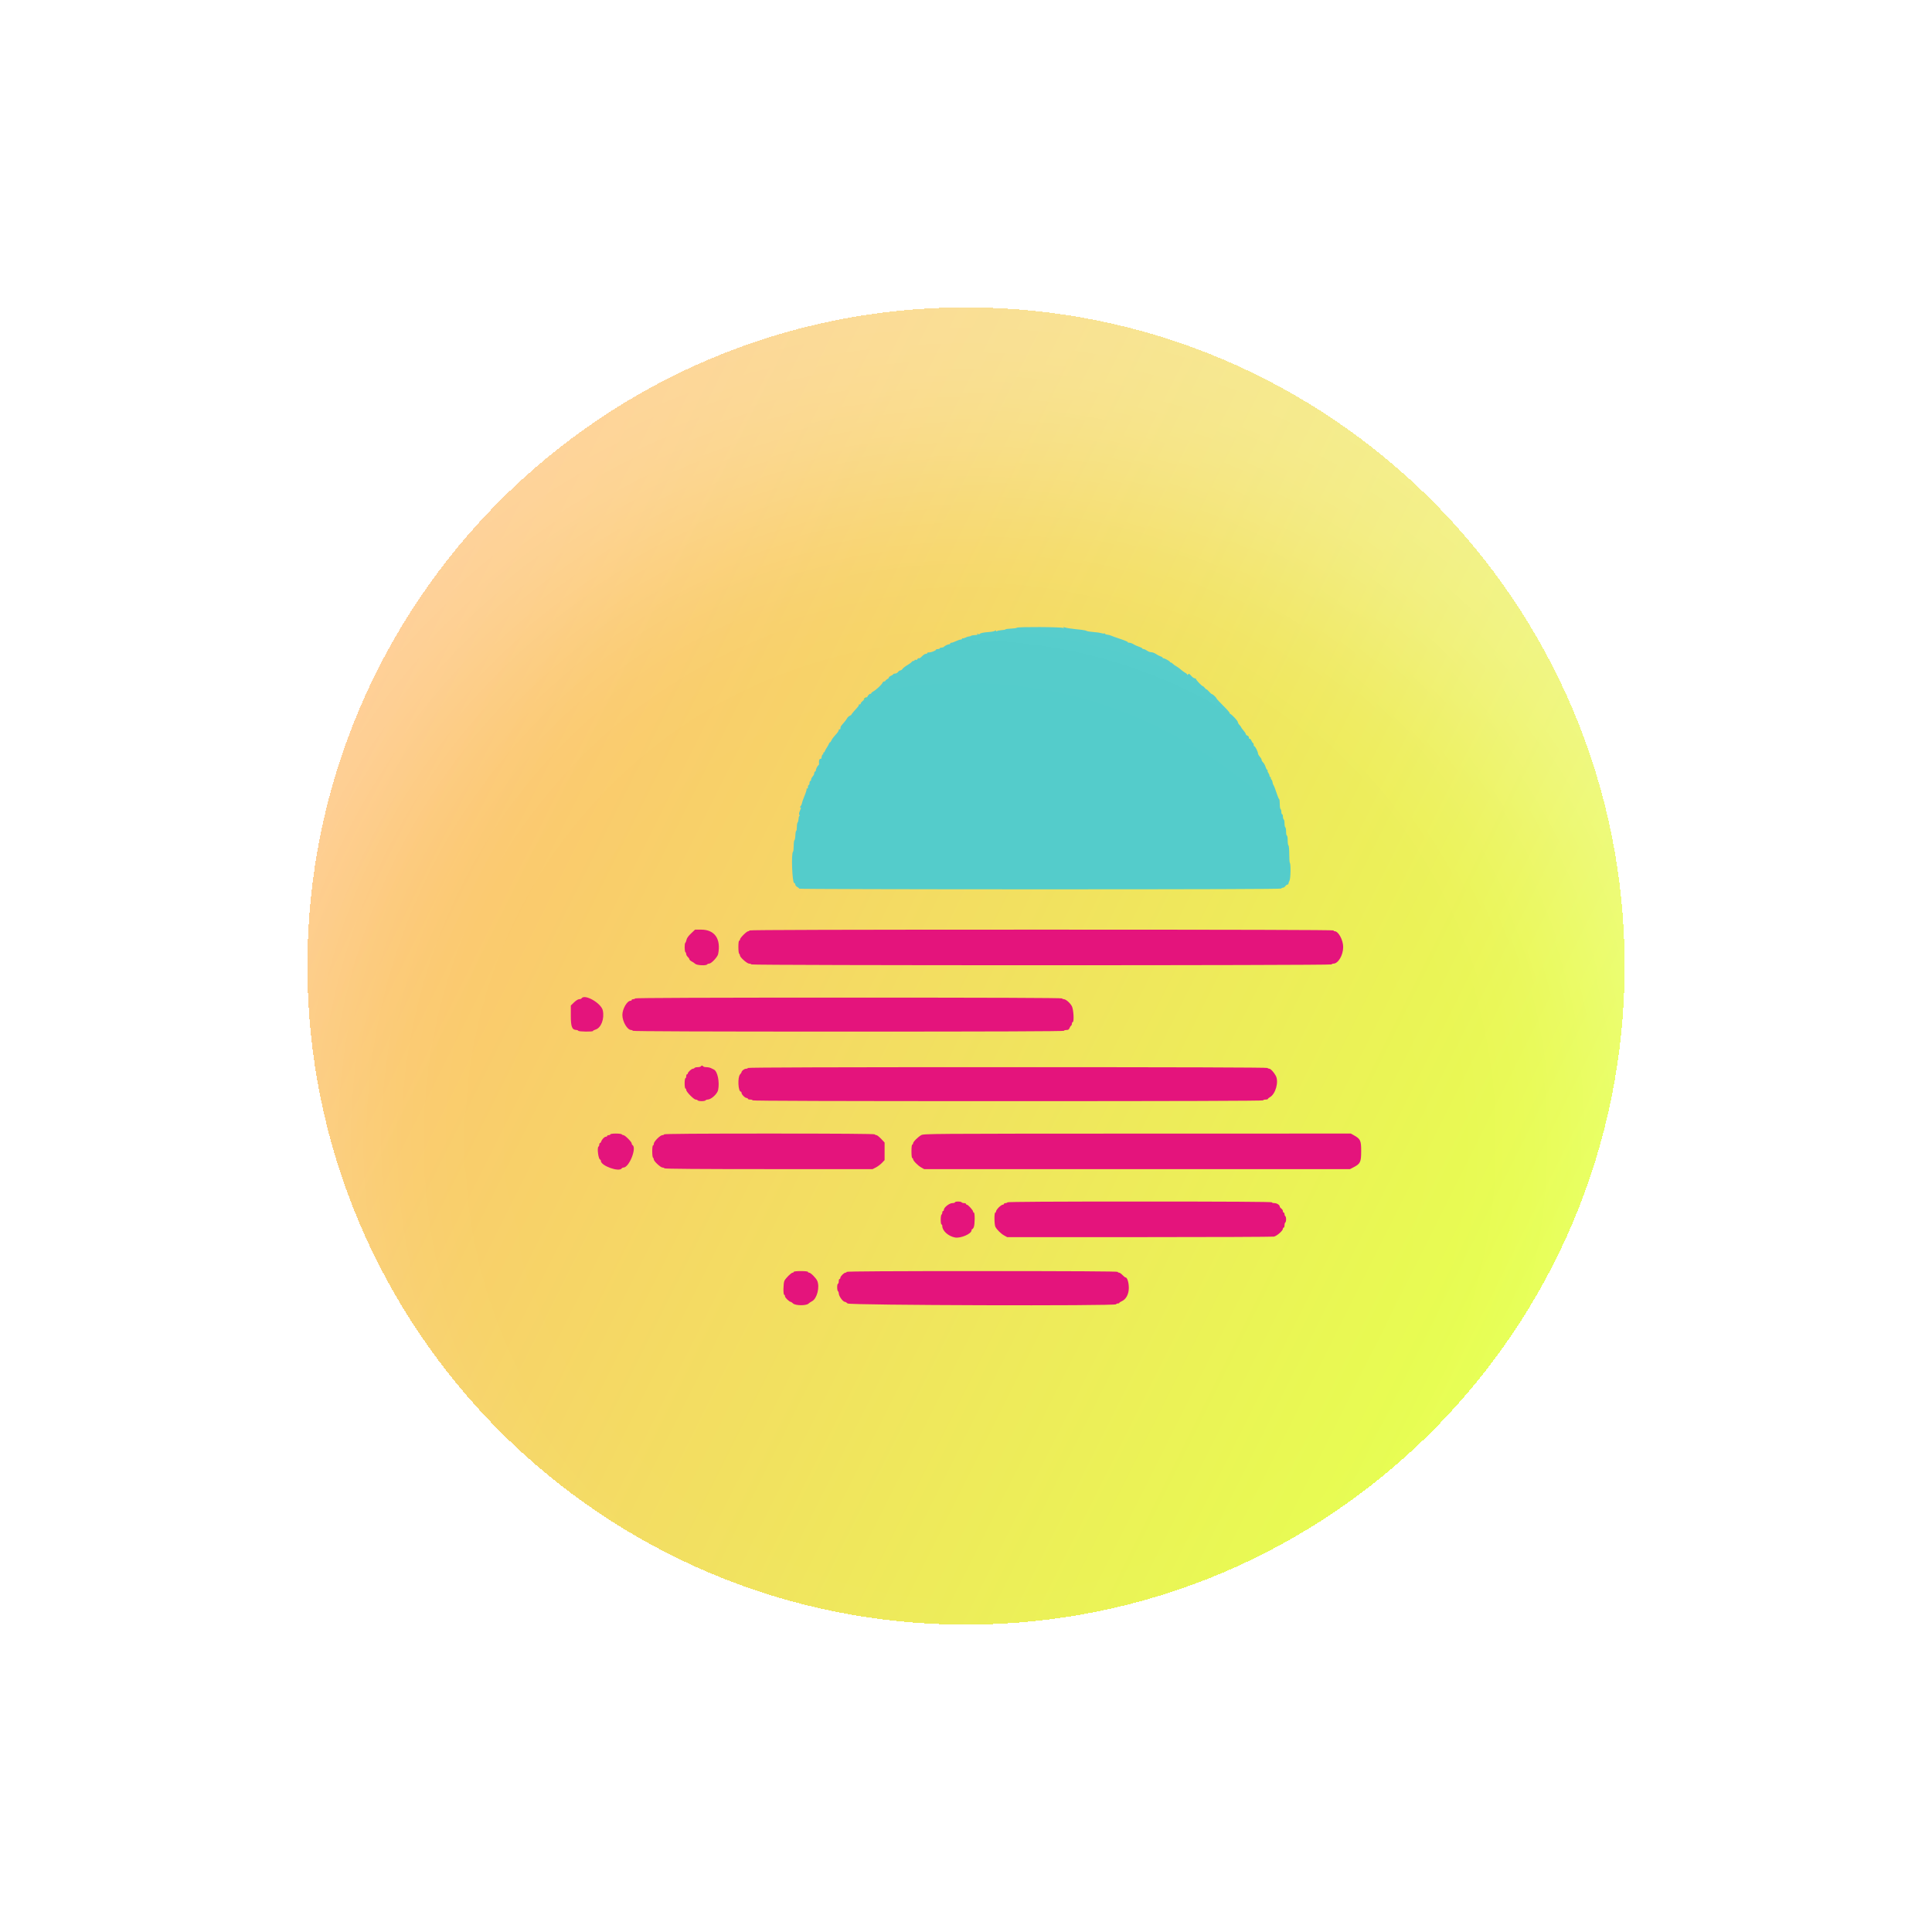
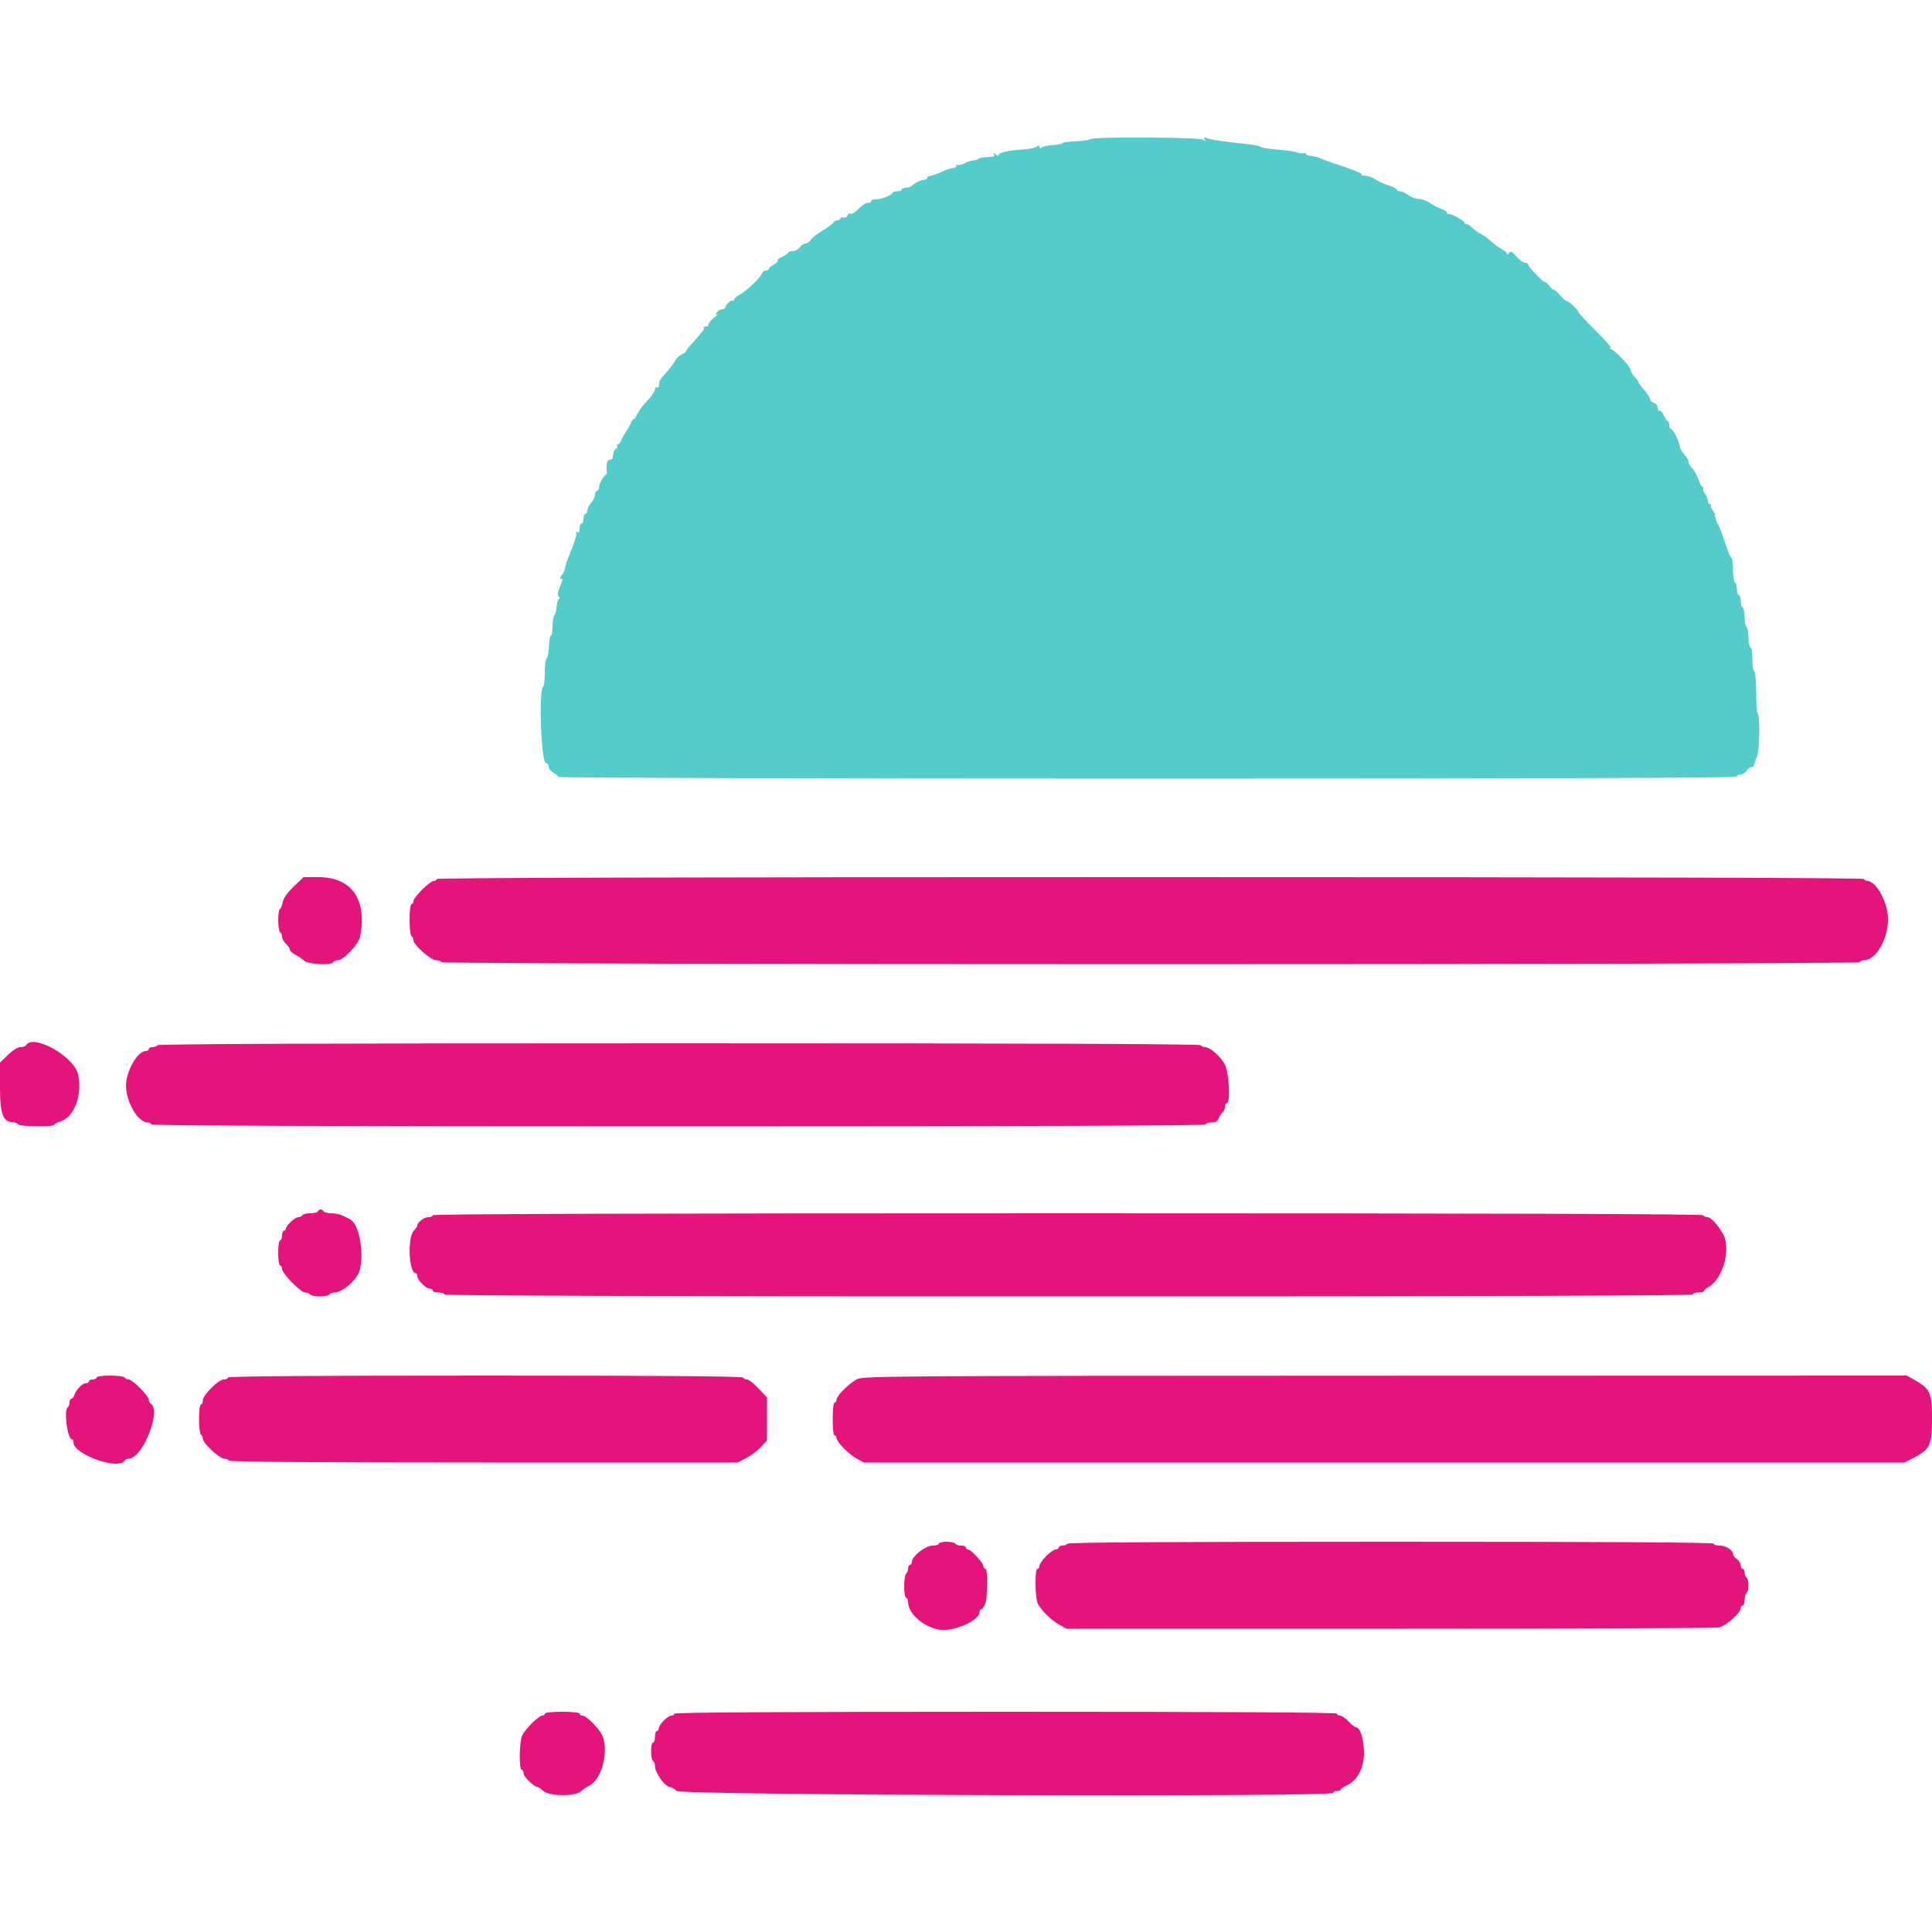
- <svg xmlns="http://www.w3.org/2000/svg" width="44" height="44" viewBox="0 0 44 44" fill="none">
-   <g filter="url(#filter0_di_1178_4561)">
-     <path d="M7 22C7 13.716 13.716 7 22 7C30.284 7 37 13.716 37 22C37 30.284 30.284 37 22 37C13.716 37 7 30.284 7 22Z" fill="url(#paint0_linear_1178_4561)" shape-rendering="crispEdges" />
-     <path fill-rule="evenodd" clip-rule="evenodd" d="M15.738 21.259C15.679 21.314 15.642 21.366 15.635 21.403C15.629 21.435 15.616 21.465 15.608 21.471C15.586 21.484 15.588 21.672 15.61 21.685C15.62 21.691 15.628 21.711 15.628 21.728C15.628 21.746 15.644 21.775 15.664 21.793C15.684 21.811 15.7 21.835 15.7 21.847C15.7 21.858 15.722 21.88 15.749 21.894C15.777 21.908 15.815 21.933 15.834 21.951C15.873 21.986 16.085 21.996 16.105 21.964C16.111 21.954 16.131 21.946 16.15 21.946C16.2 21.946 16.341 21.796 16.355 21.729C16.424 21.383 16.277 21.172 15.969 21.172H15.829L15.738 21.259ZM17.068 21.19C17.068 21.2 17.056 21.208 17.041 21.208C17.005 21.208 16.852 21.361 16.852 21.397C16.852 21.412 16.844 21.424 16.834 21.424C16.823 21.424 16.816 21.484 16.816 21.567C16.816 21.646 16.824 21.715 16.834 21.721C16.844 21.727 16.852 21.745 16.852 21.76C16.852 21.802 17.014 21.946 17.061 21.946C17.083 21.946 17.107 21.954 17.113 21.964C17.128 21.989 30.31 21.989 30.325 21.964C30.331 21.954 30.35 21.946 30.368 21.946C30.476 21.946 30.59 21.754 30.59 21.568C30.591 21.41 30.482 21.208 30.395 21.208C30.381 21.208 30.37 21.2 30.37 21.19C30.37 21.178 28.141 21.172 23.719 21.172C19.297 21.172 17.068 21.178 17.068 21.19ZM13.243 22.738C13.237 22.748 13.213 22.756 13.19 22.756C13.166 22.756 13.117 22.786 13.074 22.828L13 22.9V23.135C13 23.385 13.028 23.456 13.129 23.457C13.146 23.458 13.165 23.466 13.171 23.476C13.184 23.497 13.504 23.501 13.504 23.48C13.504 23.472 13.53 23.458 13.562 23.448C13.69 23.41 13.769 23.203 13.729 23.013C13.692 22.844 13.311 22.628 13.243 22.738ZM14.467 22.738C14.461 22.748 14.44 22.756 14.421 22.756C14.402 22.756 14.386 22.764 14.386 22.774C14.386 22.784 14.374 22.792 14.36 22.792C14.281 22.792 14.174 22.98 14.174 23.115C14.175 23.268 14.287 23.458 14.376 23.458C14.39 23.458 14.407 23.466 14.413 23.476C14.42 23.488 16.078 23.494 19.328 23.494C22.585 23.494 24.232 23.488 24.232 23.476C24.232 23.466 24.256 23.458 24.286 23.458C24.327 23.458 24.345 23.447 24.357 23.415C24.366 23.391 24.382 23.366 24.393 23.36C24.403 23.353 24.412 23.332 24.412 23.313C24.412 23.294 24.42 23.278 24.43 23.278C24.465 23.278 24.451 22.995 24.412 22.918C24.374 22.843 24.274 22.756 24.227 22.756C24.211 22.756 24.193 22.748 24.187 22.738C24.18 22.726 22.54 22.72 19.327 22.72C16.114 22.72 14.474 22.726 14.467 22.738ZM15.961 24.286C15.955 24.296 15.922 24.304 15.889 24.304C15.855 24.304 15.823 24.312 15.817 24.322C15.811 24.332 15.794 24.34 15.779 24.34C15.749 24.34 15.664 24.419 15.664 24.447C15.664 24.458 15.656 24.466 15.646 24.466C15.636 24.466 15.628 24.486 15.628 24.511C15.628 24.536 15.62 24.556 15.61 24.556C15.6 24.556 15.592 24.607 15.592 24.673C15.592 24.739 15.6 24.79 15.61 24.79C15.62 24.79 15.628 24.805 15.628 24.822C15.628 24.865 15.802 25.042 15.844 25.042C15.863 25.042 15.883 25.05 15.889 25.06C15.895 25.07 15.936 25.078 15.979 25.078C16.022 25.078 16.063 25.07 16.069 25.06C16.075 25.05 16.096 25.042 16.115 25.042C16.196 25.042 16.337 24.913 16.355 24.823C16.392 24.64 16.341 24.396 16.258 24.358C16.243 24.351 16.213 24.336 16.191 24.325C16.169 24.314 16.122 24.304 16.088 24.304C16.054 24.304 16.021 24.296 16.015 24.286C16.009 24.276 15.997 24.268 15.988 24.268C15.979 24.268 15.967 24.276 15.961 24.286ZM17.032 24.322C17.032 24.332 17.013 24.34 16.99 24.34C16.951 24.34 16.888 24.389 16.888 24.419C16.888 24.426 16.873 24.448 16.855 24.468C16.794 24.532 16.81 24.862 16.873 24.862C16.881 24.862 16.888 24.875 16.888 24.89C16.888 24.926 16.968 25.006 17.004 25.006C17.02 25.006 17.032 25.014 17.032 25.024C17.032 25.034 17.056 25.042 17.086 25.042C17.116 25.042 17.14 25.05 17.14 25.06C17.14 25.072 19.09 25.078 22.954 25.078C26.818 25.078 28.768 25.072 28.768 25.06C28.768 25.05 28.792 25.042 28.822 25.042C28.852 25.042 28.876 25.035 28.876 25.027C28.876 25.019 28.895 25.002 28.919 24.989C29.05 24.919 29.128 24.638 29.056 24.501C29.012 24.42 28.939 24.34 28.909 24.34C28.892 24.34 28.873 24.332 28.867 24.322C28.86 24.31 26.866 24.304 22.944 24.304C19.015 24.304 17.032 24.31 17.032 24.322ZM13.9 25.834C13.9 25.844 13.884 25.852 13.864 25.852C13.844 25.852 13.828 25.86 13.828 25.87C13.828 25.88 13.815 25.888 13.799 25.888C13.765 25.888 13.709 25.947 13.692 25.998C13.686 26.017 13.674 26.032 13.665 26.032C13.656 26.032 13.648 26.048 13.648 26.067C13.648 26.086 13.64 26.107 13.63 26.113C13.592 26.137 13.629 26.41 13.67 26.41C13.678 26.41 13.684 26.423 13.684 26.438C13.684 26.551 14.104 26.701 14.161 26.608C14.167 26.598 14.184 26.59 14.199 26.59C14.328 26.59 14.508 26.141 14.404 26.077C14.394 26.071 14.386 26.054 14.386 26.04C14.386 26.005 14.233 25.852 14.198 25.852C14.184 25.852 14.167 25.844 14.161 25.834C14.155 25.824 14.094 25.816 14.025 25.816C13.954 25.816 13.9 25.824 13.9 25.834ZM15.124 25.834C15.124 25.844 15.107 25.852 15.086 25.852C15.036 25.852 14.89 25.998 14.89 26.048C14.89 26.069 14.882 26.086 14.872 26.086C14.862 26.086 14.854 26.143 14.854 26.22C14.854 26.294 14.862 26.359 14.872 26.365C14.882 26.371 14.89 26.39 14.89 26.406C14.89 26.446 15.045 26.59 15.088 26.59C15.107 26.59 15.127 26.598 15.133 26.608C15.14 26.62 15.952 26.626 17.508 26.626H19.873L19.951 26.586C19.994 26.563 20.055 26.517 20.087 26.483L20.146 26.421V26.22V26.02L20.067 25.936C20.023 25.89 19.975 25.852 19.96 25.852C19.945 25.852 19.927 25.844 19.921 25.834C19.914 25.822 19.093 25.816 17.517 25.816C15.934 25.816 15.124 25.822 15.124 25.834ZM20.978 25.853C20.899 25.9 20.794 26.006 20.794 26.041C20.794 26.056 20.786 26.068 20.776 26.068C20.765 26.068 20.758 26.131 20.758 26.221C20.758 26.311 20.765 26.374 20.776 26.374C20.786 26.374 20.794 26.385 20.794 26.398C20.794 26.433 20.904 26.546 20.98 26.588L21.047 26.626H25.896H30.745L30.823 26.586C30.982 26.503 30.999 26.468 31 26.218C31 25.973 30.984 25.939 30.832 25.854L30.765 25.816L25.901 25.817C21.134 25.819 21.036 25.819 20.978 25.853ZM21.748 27.382C21.748 27.392 21.721 27.4 21.689 27.4C21.622 27.4 21.496 27.499 21.496 27.551C21.496 27.567 21.488 27.58 21.478 27.58C21.468 27.58 21.46 27.596 21.46 27.615C21.46 27.634 21.452 27.655 21.442 27.661C21.432 27.667 21.424 27.72 21.424 27.779C21.424 27.838 21.432 27.886 21.442 27.886C21.452 27.886 21.46 27.902 21.46 27.922C21.46 28.031 21.597 28.154 21.749 28.183C21.878 28.207 22.126 28.1 22.126 28.02C22.126 28.006 22.133 27.994 22.141 27.994C22.149 27.994 22.166 27.974 22.177 27.948C22.203 27.892 22.205 27.616 22.18 27.616C22.17 27.616 22.162 27.605 22.162 27.593C22.162 27.563 22.047 27.436 22.02 27.436C22.009 27.436 22 27.428 22 27.418C22 27.408 21.98 27.4 21.956 27.4C21.932 27.4 21.907 27.392 21.901 27.382C21.895 27.372 21.858 27.364 21.819 27.364C21.78 27.364 21.748 27.372 21.748 27.382ZM22.945 27.382C22.939 27.392 22.918 27.4 22.899 27.4C22.88 27.4 22.864 27.408 22.864 27.418C22.864 27.428 22.852 27.436 22.836 27.436C22.821 27.436 22.781 27.464 22.746 27.498C22.712 27.533 22.684 27.573 22.684 27.588C22.684 27.604 22.676 27.616 22.666 27.616C22.64 27.616 22.643 27.897 22.671 27.944C22.709 28.011 22.798 28.098 22.869 28.137L22.938 28.175H25.952C27.61 28.175 28.988 28.169 29.014 28.163C29.085 28.145 29.218 28.027 29.218 27.982C29.218 27.969 29.226 27.958 29.236 27.958C29.246 27.958 29.254 27.934 29.254 27.905C29.254 27.876 29.262 27.847 29.272 27.841C29.282 27.835 29.29 27.803 29.29 27.769C29.29 27.736 29.282 27.703 29.272 27.697C29.262 27.691 29.254 27.67 29.254 27.651C29.254 27.632 29.246 27.616 29.236 27.616C29.226 27.616 29.218 27.602 29.218 27.584C29.218 27.567 29.202 27.54 29.182 27.526C29.162 27.512 29.146 27.491 29.146 27.48C29.146 27.443 29.081 27.4 29.023 27.4C28.992 27.4 28.966 27.392 28.966 27.382C28.966 27.37 27.952 27.364 25.961 27.364C23.977 27.364 22.952 27.37 22.945 27.382ZM18.076 28.966C18.076 28.976 18.066 28.984 18.053 28.984C18.02 28.984 17.892 29.111 17.864 29.17C17.838 29.23 17.834 29.488 17.86 29.488C17.87 29.488 17.878 29.504 17.878 29.523C17.878 29.554 17.978 29.65 18.011 29.65C18.018 29.65 18.041 29.666 18.062 29.686C18.115 29.736 18.357 29.739 18.41 29.691C18.429 29.673 18.467 29.648 18.494 29.634C18.607 29.576 18.674 29.311 18.612 29.169C18.584 29.106 18.463 28.984 18.427 28.984C18.412 28.984 18.4 28.976 18.4 28.966C18.4 28.956 18.334 28.948 18.238 28.948C18.142 28.948 18.076 28.956 18.076 28.966ZM19.282 28.966C19.282 28.976 19.27 28.984 19.256 28.984C19.222 28.984 19.138 29.068 19.138 29.102C19.138 29.116 19.13 29.128 19.12 29.128C19.11 29.128 19.102 29.152 19.102 29.182C19.102 29.212 19.094 29.236 19.084 29.236C19.074 29.236 19.066 29.272 19.066 29.316C19.066 29.36 19.074 29.401 19.084 29.407C19.094 29.413 19.102 29.433 19.102 29.451C19.102 29.518 19.197 29.65 19.246 29.65C19.257 29.65 19.283 29.666 19.304 29.686C19.348 29.727 25.42 29.745 25.42 29.704C25.42 29.694 25.436 29.686 25.456 29.686C25.476 29.686 25.492 29.68 25.492 29.672C25.492 29.665 25.516 29.648 25.546 29.635C25.646 29.591 25.708 29.474 25.708 29.33C25.708 29.207 25.672 29.092 25.633 29.092C25.623 29.092 25.592 29.068 25.564 29.038C25.536 29.008 25.501 28.984 25.485 28.984C25.469 28.984 25.456 28.976 25.456 28.966C25.456 28.954 24.415 28.948 22.369 28.948C20.323 28.948 19.282 28.954 19.282 28.966Z" fill="#E4147C" />
-     <path fill-rule="evenodd" clip-rule="evenodd" d="M23.159 14.296C23.15 14.305 23.09 14.313 23.026 14.316C22.962 14.318 22.905 14.326 22.9 14.333C22.895 14.341 22.855 14.349 22.81 14.351C22.765 14.354 22.719 14.364 22.706 14.373C22.692 14.385 22.684 14.383 22.684 14.368C22.684 14.351 22.678 14.351 22.66 14.366C22.646 14.377 22.588 14.389 22.529 14.393C22.392 14.402 22.306 14.422 22.306 14.444C22.306 14.454 22.292 14.451 22.276 14.438C22.255 14.421 22.25 14.42 22.259 14.435C22.272 14.459 22.267 14.46 22.176 14.466C22.15 14.467 22.122 14.474 22.115 14.481C22.108 14.488 22.088 14.494 22.071 14.494C22.054 14.494 22.017 14.506 21.99 14.52C21.962 14.534 21.933 14.542 21.925 14.537C21.917 14.532 21.91 14.537 21.91 14.547C21.91 14.557 21.895 14.566 21.877 14.566C21.86 14.566 21.811 14.582 21.77 14.602C21.729 14.622 21.683 14.638 21.668 14.638C21.653 14.638 21.64 14.646 21.64 14.656C21.64 14.666 21.628 14.674 21.613 14.674C21.584 14.674 21.512 14.71 21.495 14.732C21.489 14.74 21.464 14.748 21.438 14.75C21.412 14.752 21.395 14.76 21.399 14.768C21.404 14.776 21.387 14.782 21.362 14.782C21.337 14.782 21.316 14.788 21.316 14.796C21.316 14.817 21.203 14.861 21.159 14.858C21.136 14.856 21.118 14.863 21.118 14.872C21.118 14.882 21.105 14.89 21.09 14.89C21.062 14.89 21.036 14.908 20.974 14.969C20.956 14.987 20.933 14.997 20.923 14.991C20.914 14.985 20.901 14.993 20.895 15.009C20.889 15.025 20.872 15.033 20.857 15.027C20.842 15.022 20.83 15.025 20.83 15.035C20.83 15.044 20.818 15.052 20.804 15.052C20.79 15.052 20.771 15.063 20.763 15.075C20.756 15.088 20.71 15.121 20.663 15.149C20.616 15.176 20.567 15.214 20.555 15.233C20.543 15.252 20.521 15.268 20.506 15.268C20.491 15.268 20.466 15.284 20.452 15.304C20.438 15.324 20.408 15.34 20.385 15.34C20.363 15.34 20.344 15.346 20.344 15.354C20.344 15.361 20.32 15.378 20.29 15.391C20.26 15.404 20.24 15.421 20.244 15.429C20.249 15.436 20.233 15.453 20.208 15.466C20.184 15.479 20.164 15.497 20.164 15.505C20.164 15.513 20.152 15.52 20.137 15.52C20.121 15.52 20.104 15.534 20.097 15.552C20.082 15.591 19.955 15.711 19.89 15.746C19.862 15.761 19.84 15.781 19.84 15.792C19.84 15.802 19.833 15.806 19.825 15.801C19.811 15.792 19.762 15.838 19.755 15.867C19.753 15.875 19.716 15.908 19.674 15.941C19.632 15.974 19.599 16.01 19.602 16.022C19.604 16.033 19.593 16.042 19.576 16.042C19.56 16.042 19.551 16.047 19.556 16.052C19.568 16.064 19.555 16.081 19.453 16.193C19.419 16.232 19.39 16.268 19.39 16.275C19.39 16.281 19.372 16.294 19.35 16.303C19.328 16.313 19.301 16.339 19.29 16.362C19.279 16.384 19.242 16.433 19.208 16.47C19.175 16.507 19.146 16.543 19.145 16.55C19.144 16.558 19.142 16.577 19.14 16.592C19.139 16.608 19.13 16.615 19.12 16.609C19.11 16.603 19.102 16.613 19.101 16.631C19.101 16.648 19.068 16.695 19.029 16.735C18.991 16.775 18.95 16.829 18.938 16.857C18.927 16.884 18.912 16.906 18.904 16.906C18.896 16.906 18.885 16.92 18.879 16.938C18.873 16.955 18.852 16.993 18.832 17.023C18.812 17.053 18.791 17.091 18.785 17.108C18.779 17.126 18.766 17.14 18.757 17.14C18.747 17.14 18.744 17.148 18.75 17.157C18.756 17.166 18.752 17.176 18.741 17.179C18.725 17.185 18.713 17.217 18.707 17.27C18.707 17.278 18.694 17.284 18.679 17.284C18.656 17.284 18.645 17.336 18.654 17.404C18.654 17.41 18.648 17.42 18.64 17.426C18.616 17.444 18.58 17.515 18.58 17.545C18.58 17.56 18.572 17.572 18.562 17.572C18.552 17.572 18.544 17.589 18.544 17.609C18.544 17.629 18.528 17.663 18.508 17.684C18.488 17.705 18.472 17.738 18.472 17.755C18.472 17.773 18.464 17.788 18.454 17.788C18.444 17.788 18.436 17.808 18.436 17.833C18.436 17.858 18.428 17.878 18.418 17.878C18.408 17.878 18.4 17.899 18.4 17.924C18.4 17.956 18.393 17.966 18.378 17.957C18.365 17.95 18.361 17.951 18.368 17.958C18.379 17.97 18.36 18.035 18.31 18.157C18.282 18.227 18.268 18.265 18.262 18.301C18.258 18.32 18.247 18.344 18.238 18.354C18.215 18.376 18.215 18.405 18.238 18.391C18.247 18.386 18.239 18.415 18.221 18.457C18.196 18.513 18.192 18.54 18.205 18.557C18.216 18.57 18.217 18.58 18.208 18.58C18.199 18.58 18.189 18.61 18.187 18.648C18.184 18.685 18.175 18.723 18.165 18.732C18.156 18.741 18.148 18.788 18.148 18.836C18.148 18.883 18.141 18.922 18.133 18.922C18.125 18.922 18.116 18.969 18.114 19.026C18.112 19.082 18.102 19.132 18.093 19.135C18.084 19.138 18.076 19.197 18.076 19.265C18.076 19.332 18.069 19.392 18.061 19.397C18.016 19.425 18.042 20.11 18.087 20.11C18.101 20.11 18.112 20.125 18.112 20.143C18.112 20.161 18.132 20.187 18.157 20.2C18.182 20.213 18.202 20.231 18.202 20.239C18.202 20.247 20.672 20.254 23.692 20.254C27.34 20.254 29.182 20.248 29.182 20.236C29.182 20.226 29.196 20.218 29.214 20.218C29.232 20.218 29.258 20.202 29.272 20.182C29.286 20.162 29.308 20.146 29.321 20.146C29.334 20.146 29.344 20.136 29.344 20.123C29.344 20.111 29.355 20.08 29.368 20.055C29.394 20.006 29.4 19.674 29.375 19.65C29.368 19.642 29.362 19.553 29.362 19.451C29.362 19.347 29.354 19.261 29.344 19.255C29.334 19.249 29.326 19.196 29.326 19.137C29.326 19.078 29.318 19.03 29.308 19.03C29.298 19.03 29.29 18.99 29.29 18.941C29.29 18.892 29.282 18.847 29.272 18.841C29.262 18.835 29.254 18.794 29.254 18.751C29.254 18.708 29.246 18.667 29.236 18.661C29.226 18.655 29.218 18.626 29.218 18.597C29.218 18.568 29.21 18.544 29.2 18.544C29.19 18.544 29.182 18.52 29.182 18.491C29.182 18.462 29.174 18.433 29.164 18.427C29.154 18.421 29.146 18.369 29.146 18.311C29.146 18.253 29.14 18.202 29.132 18.199C29.124 18.196 29.104 18.152 29.088 18.103C29.047 17.978 29.013 17.889 29.002 17.878C28.993 17.869 28.984 17.838 28.977 17.794C28.975 17.783 28.964 17.762 28.952 17.748C28.94 17.733 28.936 17.716 28.942 17.71C28.949 17.703 28.945 17.698 28.933 17.698C28.922 17.698 28.912 17.684 28.912 17.666C28.911 17.649 28.899 17.62 28.885 17.601C28.871 17.582 28.863 17.56 28.869 17.551C28.874 17.543 28.871 17.536 28.862 17.536C28.853 17.536 28.835 17.504 28.822 17.464C28.809 17.425 28.784 17.379 28.765 17.363C28.747 17.346 28.732 17.32 28.732 17.305C28.732 17.29 28.715 17.259 28.693 17.236C28.672 17.213 28.653 17.18 28.651 17.163C28.648 17.117 28.587 16.996 28.568 16.996C28.559 16.996 28.552 16.98 28.552 16.96C28.552 16.94 28.546 16.924 28.538 16.924C28.531 16.924 28.514 16.9 28.501 16.87C28.488 16.84 28.47 16.82 28.46 16.826C28.451 16.832 28.444 16.82 28.444 16.8C28.444 16.78 28.428 16.759 28.408 16.753C28.388 16.747 28.372 16.731 28.372 16.718C28.372 16.705 28.348 16.668 28.318 16.634C28.289 16.601 28.265 16.567 28.264 16.559C28.264 16.552 28.248 16.53 28.228 16.51C28.208 16.49 28.192 16.462 28.192 16.447C28.192 16.418 28.054 16.27 28.011 16.253C27.996 16.247 27.994 16.242 28.006 16.241C28.017 16.241 27.955 16.168 27.866 16.08C27.778 15.992 27.706 15.915 27.706 15.909C27.706 15.89 27.62 15.808 27.601 15.808C27.591 15.808 27.563 15.784 27.538 15.754C27.513 15.724 27.485 15.7 27.477 15.7C27.469 15.7 27.45 15.684 27.436 15.664C27.422 15.644 27.403 15.628 27.395 15.628C27.374 15.628 27.238 15.486 27.238 15.465C27.238 15.456 27.224 15.448 27.208 15.448C27.191 15.448 27.155 15.422 27.127 15.389C27.085 15.341 27.074 15.335 27.059 15.358C27.049 15.373 27.04 15.376 27.04 15.366C27.04 15.355 27.018 15.335 26.991 15.321C26.964 15.306 26.92 15.274 26.893 15.249C26.866 15.224 26.822 15.192 26.794 15.177C26.766 15.163 26.73 15.137 26.714 15.12C26.698 15.102 26.676 15.088 26.664 15.088C26.653 15.088 26.644 15.082 26.644 15.074C26.644 15.057 26.517 14.987 26.497 14.993C26.489 14.996 26.482 14.991 26.482 14.982C26.482 14.973 26.457 14.957 26.427 14.947C26.397 14.936 26.349 14.911 26.321 14.891C26.293 14.871 26.246 14.854 26.218 14.854C26.19 14.853 26.147 14.837 26.122 14.818C26.097 14.799 26.063 14.783 26.046 14.783C26.028 14.782 26.014 14.775 26.014 14.767C26.014 14.759 25.98 14.741 25.938 14.728C25.895 14.714 25.84 14.689 25.813 14.671C25.787 14.653 25.742 14.637 25.714 14.637C25.686 14.636 25.674 14.631 25.686 14.626C25.699 14.621 25.627 14.589 25.524 14.555C25.422 14.521 25.323 14.486 25.303 14.476C25.283 14.466 25.245 14.456 25.218 14.454C25.19 14.452 25.168 14.443 25.168 14.435C25.168 14.426 25.158 14.423 25.145 14.427C25.133 14.431 25.104 14.428 25.081 14.419C25.058 14.411 24.978 14.399 24.902 14.394C24.826 14.388 24.756 14.377 24.746 14.369C24.735 14.36 24.683 14.349 24.628 14.343C24.409 14.321 24.275 14.301 24.243 14.287C24.215 14.275 24.211 14.277 24.224 14.297C24.236 14.318 24.234 14.319 24.213 14.302C24.182 14.278 23.183 14.272 23.159 14.296Z" fill="#54CCCB" />
-     <path fill-rule="evenodd" clip-rule="evenodd" d="M19.682 15.908C19.652 15.941 19.677 15.941 19.722 15.906C19.746 15.888 19.749 15.88 19.731 15.881C19.717 15.881 19.695 15.893 19.682 15.908Z" fill="#54D0A4" />
-   </g>
-   <defs>
-     <filter id="filter0_di_1178_4561" x="0" y="0" width="44" height="44" filterUnits="userSpaceOnUse" color-interpolation-filters="sRGB">
-       <feFlood flood-opacity="0" result="BackgroundImageFix" />
-       <feColorMatrix in="SourceAlpha" type="matrix" values="0 0 0 0 0 0 0 0 0 0 0 0 0 0 0 0 0 0 127 0" result="hardAlpha" />
-       <feOffset />
-       <feGaussianBlur stdDeviation="3.5" />
-       <feComposite in2="hardAlpha" operator="out" />
-       <feColorMatrix type="matrix" values="0 0 0 0 1 0 0 0 0 1 0 0 0 0 1 0 0 0 0.25 0" />
-       <feBlend mode="normal" in2="BackgroundImageFix" result="effect1_dropShadow_1178_4561" />
-       <feBlend mode="normal" in="SourceGraphic" in2="effect1_dropShadow_1178_4561" result="shape" />
-       <feColorMatrix in="SourceAlpha" type="matrix" values="0 0 0 0 0 0 0 0 0 0 0 0 0 0 0 0 0 0 127 0" result="hardAlpha" />
-       <feOffset dy="4" />
-       <feGaussianBlur stdDeviation="2" />
-       <feComposite in2="hardAlpha" operator="arithmetic" k2="-1" k3="1" />
-       <feColorMatrix type="matrix" values="0 0 0 0 1 0 0 0 0 1 0 0 0 0 1 0 0 0 0.3 0" />
-       <feBlend mode="normal" in2="shape" result="effect2_innerShadow_1178_4561" />
-     </filter>
-     <linearGradient id="paint0_linear_1178_4561" x1="7" y1="17.5" x2="34" y2="31" gradientUnits="userSpaceOnUse">
-       <stop stop-color="#FFBE73" />
-       <stop offset="1" stop-color="#E6FF4F" />
-     </linearGradient>
-   </defs>
+ <svg xmlns="http://www.w3.org/2000/svg" width="30" height="30" viewBox="0 0 30 30" fill="none">
+   <path fill-rule="evenodd" clip-rule="evenodd" d="M4.563 13.765C4.466 13.857 4.404 13.944 4.391 14.005C4.381 14.058 4.361 14.109 4.346 14.117C4.31 14.14 4.313 14.452 4.35 14.475C4.367 14.485 4.38 14.518 4.38 14.547C4.38 14.577 4.407 14.625 4.44 14.655C4.473 14.685 4.5 14.725 4.5 14.745C4.5 14.764 4.537 14.799 4.582 14.822C4.628 14.846 4.691 14.889 4.723 14.918C4.788 14.976 5.142 14.994 5.175 14.94C5.185 14.924 5.219 14.91 5.249 14.91C5.332 14.91 5.569 14.66 5.591 14.548C5.706 13.972 5.462 13.62 4.948 13.62H4.715L4.563 13.765ZM6.78 13.65C6.78 13.667 6.759 13.68 6.734 13.68C6.675 13.68 6.42 13.935 6.42 13.994C6.42 14.02 6.407 14.04 6.39 14.04C6.373 14.04 6.36 14.139 6.36 14.278C6.36 14.409 6.373 14.525 6.39 14.535C6.407 14.545 6.42 14.574 6.42 14.6C6.42 14.67 6.689 14.91 6.768 14.91C6.806 14.91 6.845 14.924 6.855 14.94C6.881 14.982 28.849 14.982 28.875 14.94C28.885 14.924 28.917 14.91 28.946 14.91C29.127 14.91 29.316 14.589 29.317 14.28C29.318 14.016 29.136 13.68 28.992 13.68C28.969 13.68 28.95 13.667 28.95 13.65C28.95 13.63 25.235 13.62 17.865 13.62C10.495 13.62 6.78 13.63 6.78 13.65ZM0.405 16.23C0.395 16.247 0.355 16.26 0.317 16.26C0.276 16.26 0.196 16.31 0.124 16.38L0 16.5V16.892C0 17.308 0.047 17.426 0.216 17.429C0.244 17.43 0.275 17.444 0.285 17.46C0.307 17.495 0.84 17.501 0.84 17.466C0.84 17.453 0.883 17.43 0.937 17.414C1.15 17.351 1.282 17.005 1.214 16.688C1.154 16.406 0.518 16.047 0.405 16.23ZM2.445 16.23C2.435 16.247 2.4 16.26 2.368 16.26C2.336 16.26 2.31 16.274 2.31 16.29C2.31 16.307 2.29 16.32 2.266 16.32C2.136 16.32 1.956 16.633 1.957 16.858C1.958 17.114 2.144 17.43 2.293 17.43C2.317 17.43 2.345 17.444 2.355 17.46C2.367 17.48 5.13 17.49 10.547 17.49C15.976 17.49 18.72 17.48 18.72 17.46C18.72 17.444 18.761 17.43 18.811 17.43C18.879 17.43 18.908 17.412 18.929 17.358C18.944 17.318 18.971 17.277 18.988 17.266C19.006 17.255 19.02 17.22 19.02 17.188C19.02 17.156 19.034 17.13 19.05 17.13C19.109 17.13 19.085 16.658 19.02 16.531C18.956 16.406 18.79 16.26 18.712 16.26C18.685 16.26 18.655 16.247 18.645 16.23C18.633 16.21 15.9 16.2 10.545 16.2C5.19 16.2 2.457 16.21 2.445 16.23ZM4.935 18.81C4.925 18.827 4.871 18.84 4.815 18.84C4.759 18.84 4.705 18.854 4.695 18.87C4.685 18.887 4.656 18.9 4.632 18.9C4.581 18.9 4.44 19.031 4.44 19.079C4.44 19.096 4.426 19.11 4.41 19.11C4.394 19.11 4.38 19.144 4.38 19.185C4.38 19.226 4.367 19.26 4.35 19.26C4.333 19.26 4.32 19.345 4.32 19.455C4.32 19.565 4.333 19.65 4.35 19.65C4.367 19.65 4.38 19.674 4.38 19.703C4.38 19.775 4.67 20.07 4.74 20.07C4.771 20.07 4.805 20.084 4.815 20.1C4.825 20.117 4.893 20.13 4.965 20.13C5.037 20.13 5.105 20.117 5.115 20.1C5.125 20.084 5.16 20.07 5.192 20.07C5.327 20.07 5.561 19.855 5.592 19.704C5.653 19.399 5.568 18.993 5.43 18.93C5.405 18.919 5.355 18.894 5.318 18.875C5.281 18.856 5.204 18.84 5.147 18.84C5.09 18.84 5.035 18.827 5.025 18.81C5.015 18.794 4.995 18.78 4.98 18.78C4.965 18.78 4.945 18.794 4.935 18.81ZM6.72 18.87C6.72 18.887 6.688 18.9 6.65 18.9C6.585 18.9 6.48 18.981 6.48 19.031C6.48 19.043 6.455 19.079 6.424 19.112C6.324 19.22 6.35 19.77 6.455 19.77C6.469 19.77 6.48 19.791 6.48 19.817C6.48 19.877 6.614 20.01 6.674 20.01C6.699 20.01 6.72 20.024 6.72 20.04C6.72 20.057 6.761 20.07 6.81 20.07C6.859 20.07 6.9 20.084 6.9 20.1C6.9 20.12 10.15 20.13 16.59 20.13C23.03 20.13 26.28 20.12 26.28 20.1C26.28 20.084 26.32 20.07 26.37 20.07C26.419 20.07 26.46 20.059 26.46 20.045C26.46 20.032 26.493 20.003 26.532 19.982C26.75 19.865 26.881 19.396 26.759 19.169C26.687 19.034 26.566 18.9 26.514 18.9C26.486 18.9 26.455 18.887 26.445 18.87C26.433 18.85 23.11 18.84 16.573 18.84C10.024 18.84 6.72 18.85 6.72 18.87ZM1.5 21.39C1.5 21.407 1.473 21.42 1.44 21.42C1.407 21.42 1.38 21.434 1.38 21.45C1.38 21.467 1.358 21.48 1.331 21.48C1.276 21.48 1.181 21.578 1.154 21.664C1.144 21.695 1.123 21.72 1.108 21.72C1.093 21.72 1.08 21.746 1.08 21.778C1.08 21.81 1.067 21.845 1.05 21.855C0.987 21.894 1.049 22.35 1.117 22.35C1.13 22.35 1.14 22.371 1.14 22.396C1.14 22.584 1.84 22.834 1.935 22.68C1.945 22.664 1.973 22.65 1.998 22.65C2.213 22.65 2.513 21.902 2.34 21.795C2.324 21.785 2.31 21.757 2.31 21.733C2.31 21.675 2.055 21.42 1.998 21.42C1.973 21.42 1.945 21.407 1.935 21.39C1.925 21.374 1.823 21.36 1.708 21.36C1.589 21.36 1.5 21.373 1.5 21.39ZM3.54 21.39C3.54 21.407 3.511 21.42 3.476 21.42C3.393 21.42 3.15 21.663 3.15 21.746C3.15 21.781 3.136 21.81 3.12 21.81C3.103 21.81 3.09 21.904 3.09 22.033C3.09 22.156 3.103 22.265 3.12 22.275C3.136 22.285 3.15 22.316 3.15 22.343C3.15 22.409 3.409 22.65 3.48 22.65C3.511 22.65 3.545 22.664 3.555 22.68C3.567 22.7 4.919 22.71 7.514 22.71H11.454L11.585 22.643C11.656 22.605 11.759 22.529 11.812 22.472L11.91 22.368V22.034V21.7L11.778 21.56C11.705 21.483 11.625 21.42 11.6 21.42C11.574 21.42 11.545 21.407 11.535 21.39C11.523 21.37 10.155 21.36 7.528 21.36C4.889 21.36 3.54 21.37 3.54 21.39ZM13.297 21.422C13.164 21.5 12.99 21.677 12.99 21.734C12.99 21.759 12.976 21.78 12.96 21.78C12.942 21.78 12.93 21.885 12.93 22.035C12.93 22.185 12.942 22.29 12.96 22.29C12.976 22.29 12.99 22.308 12.99 22.329C12.99 22.388 13.173 22.576 13.3 22.647L13.412 22.71H21.493H29.574L29.705 22.643C29.971 22.505 29.999 22.446 30 22.031C30 21.622 29.974 21.566 29.719 21.422L29.608 21.36L21.502 21.362C13.556 21.364 13.393 21.366 13.297 21.422ZM14.58 23.97C14.58 23.987 14.535 24 14.481 24C14.371 24 14.16 24.165 14.16 24.252C14.16 24.278 14.146 24.3 14.13 24.3C14.114 24.3 14.1 24.326 14.1 24.358C14.1 24.39 14.086 24.425 14.07 24.435C14.053 24.445 14.04 24.534 14.04 24.632C14.04 24.731 14.053 24.81 14.07 24.81C14.086 24.81 14.1 24.837 14.1 24.87C14.1 25.052 14.328 25.257 14.581 25.305C14.797 25.345 15.21 25.166 15.21 25.033C15.21 25.009 15.221 24.99 15.235 24.99C15.249 24.99 15.276 24.956 15.295 24.914C15.338 24.82 15.342 24.36 15.3 24.36C15.284 24.36 15.27 24.343 15.27 24.321C15.27 24.271 15.078 24.06 15.034 24.06C15.015 24.06 15 24.047 15 24.03C15 24.014 14.967 24 14.927 24C14.886 24 14.845 23.987 14.835 23.97C14.825 23.954 14.763 23.94 14.698 23.94C14.633 23.94 14.58 23.954 14.58 23.97ZM16.575 23.97C16.565 23.987 16.53 24 16.498 24C16.466 24 16.44 24.014 16.44 24.03C16.44 24.047 16.419 24.06 16.394 24.06C16.369 24.06 16.301 24.107 16.244 24.164C16.187 24.221 16.14 24.289 16.14 24.314C16.14 24.339 16.127 24.36 16.11 24.36C16.066 24.36 16.072 24.828 16.117 24.907C16.181 25.019 16.33 25.163 16.449 25.228L16.563 25.291H21.587C24.35 25.291 26.647 25.282 26.691 25.271C26.808 25.242 27.03 25.044 27.03 24.97C27.03 24.948 27.044 24.93 27.06 24.93C27.076 24.93 27.09 24.89 27.09 24.842C27.09 24.793 27.104 24.745 27.12 24.735C27.137 24.725 27.15 24.671 27.15 24.615C27.15 24.559 27.137 24.505 27.12 24.495C27.104 24.485 27.09 24.45 27.09 24.418C27.09 24.386 27.076 24.36 27.06 24.36C27.044 24.36 27.03 24.336 27.03 24.307C27.03 24.277 27.003 24.234 26.97 24.21C26.937 24.186 26.91 24.152 26.91 24.133C26.91 24.071 26.801 24 26.705 24C26.653 24 26.61 23.987 26.61 23.97C26.61 23.95 24.921 23.94 21.602 23.94C18.295 23.94 16.587 23.95 16.575 23.97ZM8.46 26.61C8.46 26.627 8.442 26.64 8.421 26.64C8.366 26.64 8.152 26.852 8.107 26.951C8.063 27.049 8.057 27.48 8.1 27.48C8.117 27.48 8.13 27.506 8.13 27.539C8.13 27.59 8.297 27.75 8.352 27.75C8.363 27.75 8.402 27.777 8.437 27.81C8.525 27.892 8.928 27.898 9.017 27.818C9.049 27.789 9.112 27.746 9.157 27.723C9.345 27.626 9.457 27.186 9.353 26.949C9.307 26.843 9.104 26.64 9.045 26.64C9.02 26.64 9 26.627 9 26.61C9 26.592 8.89 26.58 8.73 26.58C8.57 26.58 8.46 26.592 8.46 26.61ZM10.47 26.61C10.47 26.627 10.45 26.64 10.426 26.64C10.37 26.64 10.23 26.78 10.23 26.837C10.23 26.86 10.216 26.88 10.2 26.88C10.184 26.88 10.17 26.921 10.17 26.97C10.17 27.02 10.156 27.06 10.14 27.06C10.123 27.06 10.11 27.12 10.11 27.193C10.11 27.267 10.123 27.335 10.14 27.345C10.156 27.355 10.17 27.388 10.17 27.419C10.17 27.531 10.329 27.75 10.41 27.75C10.428 27.75 10.472 27.777 10.507 27.81C10.58 27.878 20.7 27.908 20.7 27.84C20.7 27.824 20.727 27.81 20.76 27.81C20.793 27.81 20.82 27.8 20.82 27.788C20.82 27.775 20.861 27.747 20.91 27.725C21.076 27.651 21.18 27.456 21.18 27.217C21.18 27.011 21.12 26.82 21.055 26.82C21.038 26.82 20.986 26.78 20.94 26.73C20.894 26.681 20.834 26.64 20.808 26.64C20.782 26.64 20.76 26.627 20.76 26.61C20.76 26.59 19.025 26.58 15.615 26.58C12.205 26.58 10.47 26.59 10.47 26.61Z" fill="#E4147C" />
+   <path fill-rule="evenodd" clip-rule="evenodd" d="M16.931 2.161C16.917 2.174 16.817 2.189 16.71 2.193C16.603 2.197 16.508 2.21 16.5 2.222C16.492 2.234 16.424 2.248 16.35 2.252C16.276 2.257 16.198 2.273 16.178 2.289C16.152 2.308 16.14 2.305 16.14 2.28C16.14 2.252 16.13 2.251 16.1 2.276C16.078 2.294 15.98 2.315 15.882 2.321C15.654 2.336 15.51 2.37 15.51 2.407C15.51 2.424 15.487 2.419 15.459 2.396C15.425 2.368 15.416 2.367 15.431 2.392C15.454 2.431 15.445 2.434 15.294 2.442C15.249 2.445 15.203 2.457 15.191 2.468C15.18 2.48 15.147 2.49 15.118 2.49C15.09 2.49 15.029 2.509 14.983 2.533C14.937 2.557 14.888 2.57 14.875 2.562C14.861 2.553 14.85 2.561 14.85 2.578C14.85 2.596 14.826 2.61 14.796 2.61C14.766 2.61 14.685 2.637 14.617 2.67C14.549 2.703 14.472 2.73 14.447 2.73C14.421 2.73 14.4 2.743 14.4 2.76C14.4 2.776 14.38 2.79 14.355 2.79C14.307 2.79 14.187 2.85 14.158 2.887C14.149 2.9 14.106 2.913 14.063 2.916C14.02 2.92 13.991 2.933 13.999 2.946C14.007 2.959 13.979 2.97 13.937 2.97C13.895 2.97 13.86 2.98 13.86 2.993C13.86 3.028 13.672 3.102 13.598 3.096C13.56 3.093 13.53 3.104 13.53 3.12C13.53 3.137 13.509 3.15 13.484 3.15C13.437 3.15 13.393 3.18 13.291 3.281C13.26 3.311 13.222 3.328 13.206 3.318C13.19 3.308 13.168 3.322 13.158 3.348C13.148 3.376 13.12 3.389 13.095 3.379C13.07 3.37 13.05 3.375 13.05 3.391C13.05 3.407 13.03 3.42 13.007 3.42C12.983 3.42 12.952 3.437 12.939 3.459C12.926 3.48 12.851 3.535 12.772 3.581C12.693 3.626 12.612 3.69 12.592 3.722C12.572 3.754 12.535 3.78 12.509 3.78C12.484 3.78 12.444 3.807 12.42 3.84C12.396 3.873 12.346 3.9 12.309 3.9C12.271 3.9 12.24 3.91 12.24 3.923C12.24 3.935 12.2 3.963 12.15 3.985C12.1 4.007 12.066 4.035 12.074 4.048C12.082 4.061 12.055 4.089 12.014 4.11C11.973 4.132 11.94 4.161 11.94 4.175C11.94 4.189 11.919 4.2 11.894 4.2C11.869 4.2 11.839 4.224 11.828 4.252C11.803 4.319 11.591 4.518 11.483 4.577C11.437 4.601 11.4 4.635 11.4 4.652C11.4 4.669 11.389 4.677 11.375 4.668C11.352 4.654 11.27 4.73 11.258 4.779C11.254 4.792 11.194 4.847 11.123 4.902C11.053 4.957 10.998 5.017 11.003 5.036C11.007 5.055 10.988 5.07 10.96 5.07C10.933 5.07 10.918 5.078 10.928 5.087C10.946 5.106 10.925 5.134 10.756 5.322C10.698 5.386 10.65 5.447 10.65 5.457C10.65 5.467 10.62 5.489 10.583 5.505C10.546 5.522 10.501 5.565 10.483 5.603C10.464 5.64 10.403 5.721 10.347 5.783C10.291 5.844 10.243 5.905 10.241 5.917C10.239 5.93 10.236 5.961 10.234 5.987C10.232 6.012 10.217 6.025 10.2 6.015C10.184 6.005 10.169 6.021 10.169 6.051C10.168 6.08 10.114 6.159 10.049 6.225C9.984 6.291 9.916 6.382 9.897 6.427C9.878 6.473 9.853 6.51 9.84 6.51C9.827 6.51 9.809 6.534 9.799 6.562C9.789 6.591 9.753 6.655 9.72 6.705C9.687 6.754 9.651 6.819 9.641 6.847C9.631 6.876 9.61 6.9 9.595 6.9C9.579 6.9 9.574 6.912 9.583 6.927C9.593 6.942 9.586 6.96 9.569 6.965C9.541 6.974 9.521 7.028 9.512 7.117C9.511 7.13 9.49 7.14 9.465 7.14C9.426 7.14 9.408 7.227 9.423 7.339C9.424 7.35 9.414 7.366 9.4 7.377C9.36 7.406 9.3 7.525 9.3 7.575C9.3 7.6 9.287 7.62 9.27 7.62C9.254 7.62 9.24 7.648 9.24 7.681C9.24 7.715 9.213 7.771 9.18 7.807C9.147 7.842 9.12 7.896 9.12 7.926C9.12 7.955 9.107 7.98 9.09 7.98C9.074 7.98 9.06 8.014 9.06 8.055C9.06 8.096 9.047 8.13 9.03 8.13C9.014 8.13 9 8.164 9 8.207C9 8.26 8.988 8.277 8.963 8.262C8.942 8.25 8.934 8.251 8.946 8.263C8.964 8.284 8.933 8.391 8.85 8.595C8.802 8.711 8.781 8.776 8.77 8.834C8.763 8.867 8.745 8.907 8.729 8.923C8.691 8.961 8.691 9.009 8.729 8.986C8.745 8.976 8.732 9.025 8.701 9.095C8.66 9.188 8.653 9.234 8.676 9.262C8.693 9.283 8.695 9.3 8.68 9.3C8.665 9.3 8.649 9.351 8.645 9.412C8.641 9.474 8.624 9.538 8.609 9.553C8.593 9.569 8.58 9.647 8.58 9.726C8.58 9.805 8.569 9.87 8.555 9.87C8.542 9.87 8.527 9.948 8.524 10.042C8.52 10.137 8.504 10.219 8.488 10.225C8.473 10.23 8.46 10.328 8.46 10.441C8.46 10.554 8.449 10.653 8.435 10.662C8.361 10.708 8.403 11.85 8.478 11.85C8.501 11.85 8.52 11.875 8.52 11.905C8.52 11.935 8.554 11.978 8.595 12C8.636 12.022 8.67 12.051 8.67 12.065C8.67 12.079 12.788 12.09 17.82 12.09C23.9 12.09 26.97 12.08 26.97 12.06C26.97 12.043 26.994 12.03 27.023 12.03C27.053 12.03 27.096 12.003 27.12 11.97C27.144 11.937 27.181 11.91 27.202 11.91C27.223 11.91 27.24 11.893 27.24 11.872C27.24 11.852 27.258 11.8 27.28 11.758C27.323 11.676 27.333 11.123 27.293 11.082C27.28 11.07 27.27 10.921 27.27 10.752C27.27 10.579 27.257 10.435 27.24 10.425C27.224 10.415 27.21 10.326 27.21 10.228C27.21 10.129 27.197 10.05 27.18 10.05C27.164 10.05 27.15 9.983 27.15 9.902C27.15 9.82 27.137 9.745 27.12 9.735C27.104 9.725 27.09 9.657 27.09 9.585C27.09 9.513 27.077 9.445 27.06 9.435C27.044 9.425 27.03 9.377 27.03 9.328C27.03 9.28 27.017 9.24 27 9.24C26.984 9.24 26.97 9.2 26.97 9.152C26.97 9.103 26.957 9.055 26.94 9.045C26.924 9.035 26.91 8.947 26.91 8.851C26.91 8.754 26.899 8.67 26.886 8.665C26.873 8.659 26.84 8.587 26.813 8.505C26.745 8.297 26.688 8.148 26.67 8.13C26.656 8.116 26.64 8.064 26.628 7.99C26.625 7.972 26.606 7.936 26.587 7.913C26.567 7.889 26.559 7.861 26.57 7.85C26.581 7.839 26.574 7.83 26.555 7.83C26.536 7.83 26.52 7.806 26.519 7.777C26.519 7.749 26.499 7.699 26.475 7.668C26.451 7.637 26.439 7.6 26.448 7.585C26.456 7.571 26.451 7.56 26.437 7.56C26.422 7.56 26.392 7.506 26.37 7.44C26.349 7.375 26.306 7.298 26.275 7.271C26.245 7.243 26.22 7.2 26.22 7.175C26.22 7.149 26.191 7.098 26.155 7.06C26.119 7.022 26.088 6.967 26.086 6.938C26.079 6.862 25.978 6.66 25.947 6.66C25.932 6.66 25.92 6.633 25.92 6.6C25.92 6.567 25.91 6.54 25.897 6.54C25.885 6.54 25.857 6.499 25.835 6.45C25.813 6.4 25.782 6.367 25.767 6.376C25.752 6.386 25.74 6.367 25.74 6.334C25.74 6.3 25.714 6.266 25.68 6.255C25.647 6.244 25.62 6.218 25.62 6.197C25.62 6.176 25.58 6.112 25.53 6.056C25.481 6.001 25.441 5.945 25.441 5.932C25.44 5.92 25.413 5.883 25.38 5.85C25.347 5.817 25.32 5.769 25.32 5.744C25.32 5.696 25.09 5.45 25.017 5.421C24.994 5.412 24.991 5.404 25.01 5.402C25.029 5.401 24.924 5.28 24.777 5.134C24.63 4.987 24.51 4.859 24.51 4.847C24.51 4.816 24.367 4.68 24.334 4.68C24.318 4.68 24.271 4.639 24.23 4.59C24.188 4.54 24.143 4.5 24.129 4.5C24.115 4.5 24.084 4.473 24.06 4.44C24.036 4.407 24.005 4.38 23.991 4.38C23.957 4.38 23.73 4.143 23.73 4.107C23.73 4.092 23.707 4.08 23.68 4.08C23.652 4.08 23.592 4.036 23.546 3.982C23.475 3.901 23.457 3.892 23.431 3.93C23.415 3.955 23.401 3.96 23.401 3.943C23.4 3.925 23.363 3.891 23.318 3.868C23.273 3.844 23.2 3.791 23.155 3.748C23.11 3.706 23.036 3.653 22.989 3.629C22.943 3.605 22.883 3.562 22.857 3.533C22.83 3.504 22.793 3.48 22.774 3.48C22.755 3.48 22.74 3.469 22.74 3.457C22.74 3.428 22.527 3.312 22.494 3.322C22.481 3.327 22.47 3.318 22.47 3.303C22.47 3.288 22.429 3.261 22.379 3.244C22.328 3.226 22.249 3.185 22.202 3.151C22.154 3.117 22.077 3.09 22.03 3.089C21.983 3.089 21.911 3.062 21.87 3.03C21.829 2.998 21.771 2.971 21.743 2.971C21.714 2.97 21.69 2.959 21.69 2.945C21.69 2.931 21.633 2.901 21.563 2.879C21.492 2.857 21.399 2.814 21.355 2.784C21.312 2.754 21.237 2.729 21.19 2.728C21.143 2.726 21.123 2.718 21.144 2.71C21.166 2.701 21.044 2.648 20.874 2.591C20.704 2.535 20.538 2.476 20.505 2.459C20.472 2.443 20.408 2.426 20.363 2.423C20.317 2.42 20.28 2.405 20.28 2.391C20.28 2.377 20.263 2.371 20.243 2.378C20.222 2.385 20.174 2.38 20.136 2.366C20.097 2.351 19.963 2.332 19.836 2.323C19.71 2.314 19.593 2.295 19.576 2.281C19.559 2.267 19.471 2.248 19.38 2.239C19.016 2.201 18.792 2.169 18.738 2.145C18.692 2.125 18.686 2.129 18.706 2.162C18.726 2.196 18.723 2.198 18.688 2.17C18.637 2.13 16.972 2.12 16.931 2.161Z" fill="#54CCCB" />
+   <path fill-rule="evenodd" clip-rule="evenodd" d="M11.136 4.846C11.087 4.902 11.128 4.901 11.203 4.844C11.244 4.813 11.249 4.8 11.218 4.801C11.194 4.801 11.158 4.822 11.136 4.846Z" fill="#54D0A4" />
</svg>
